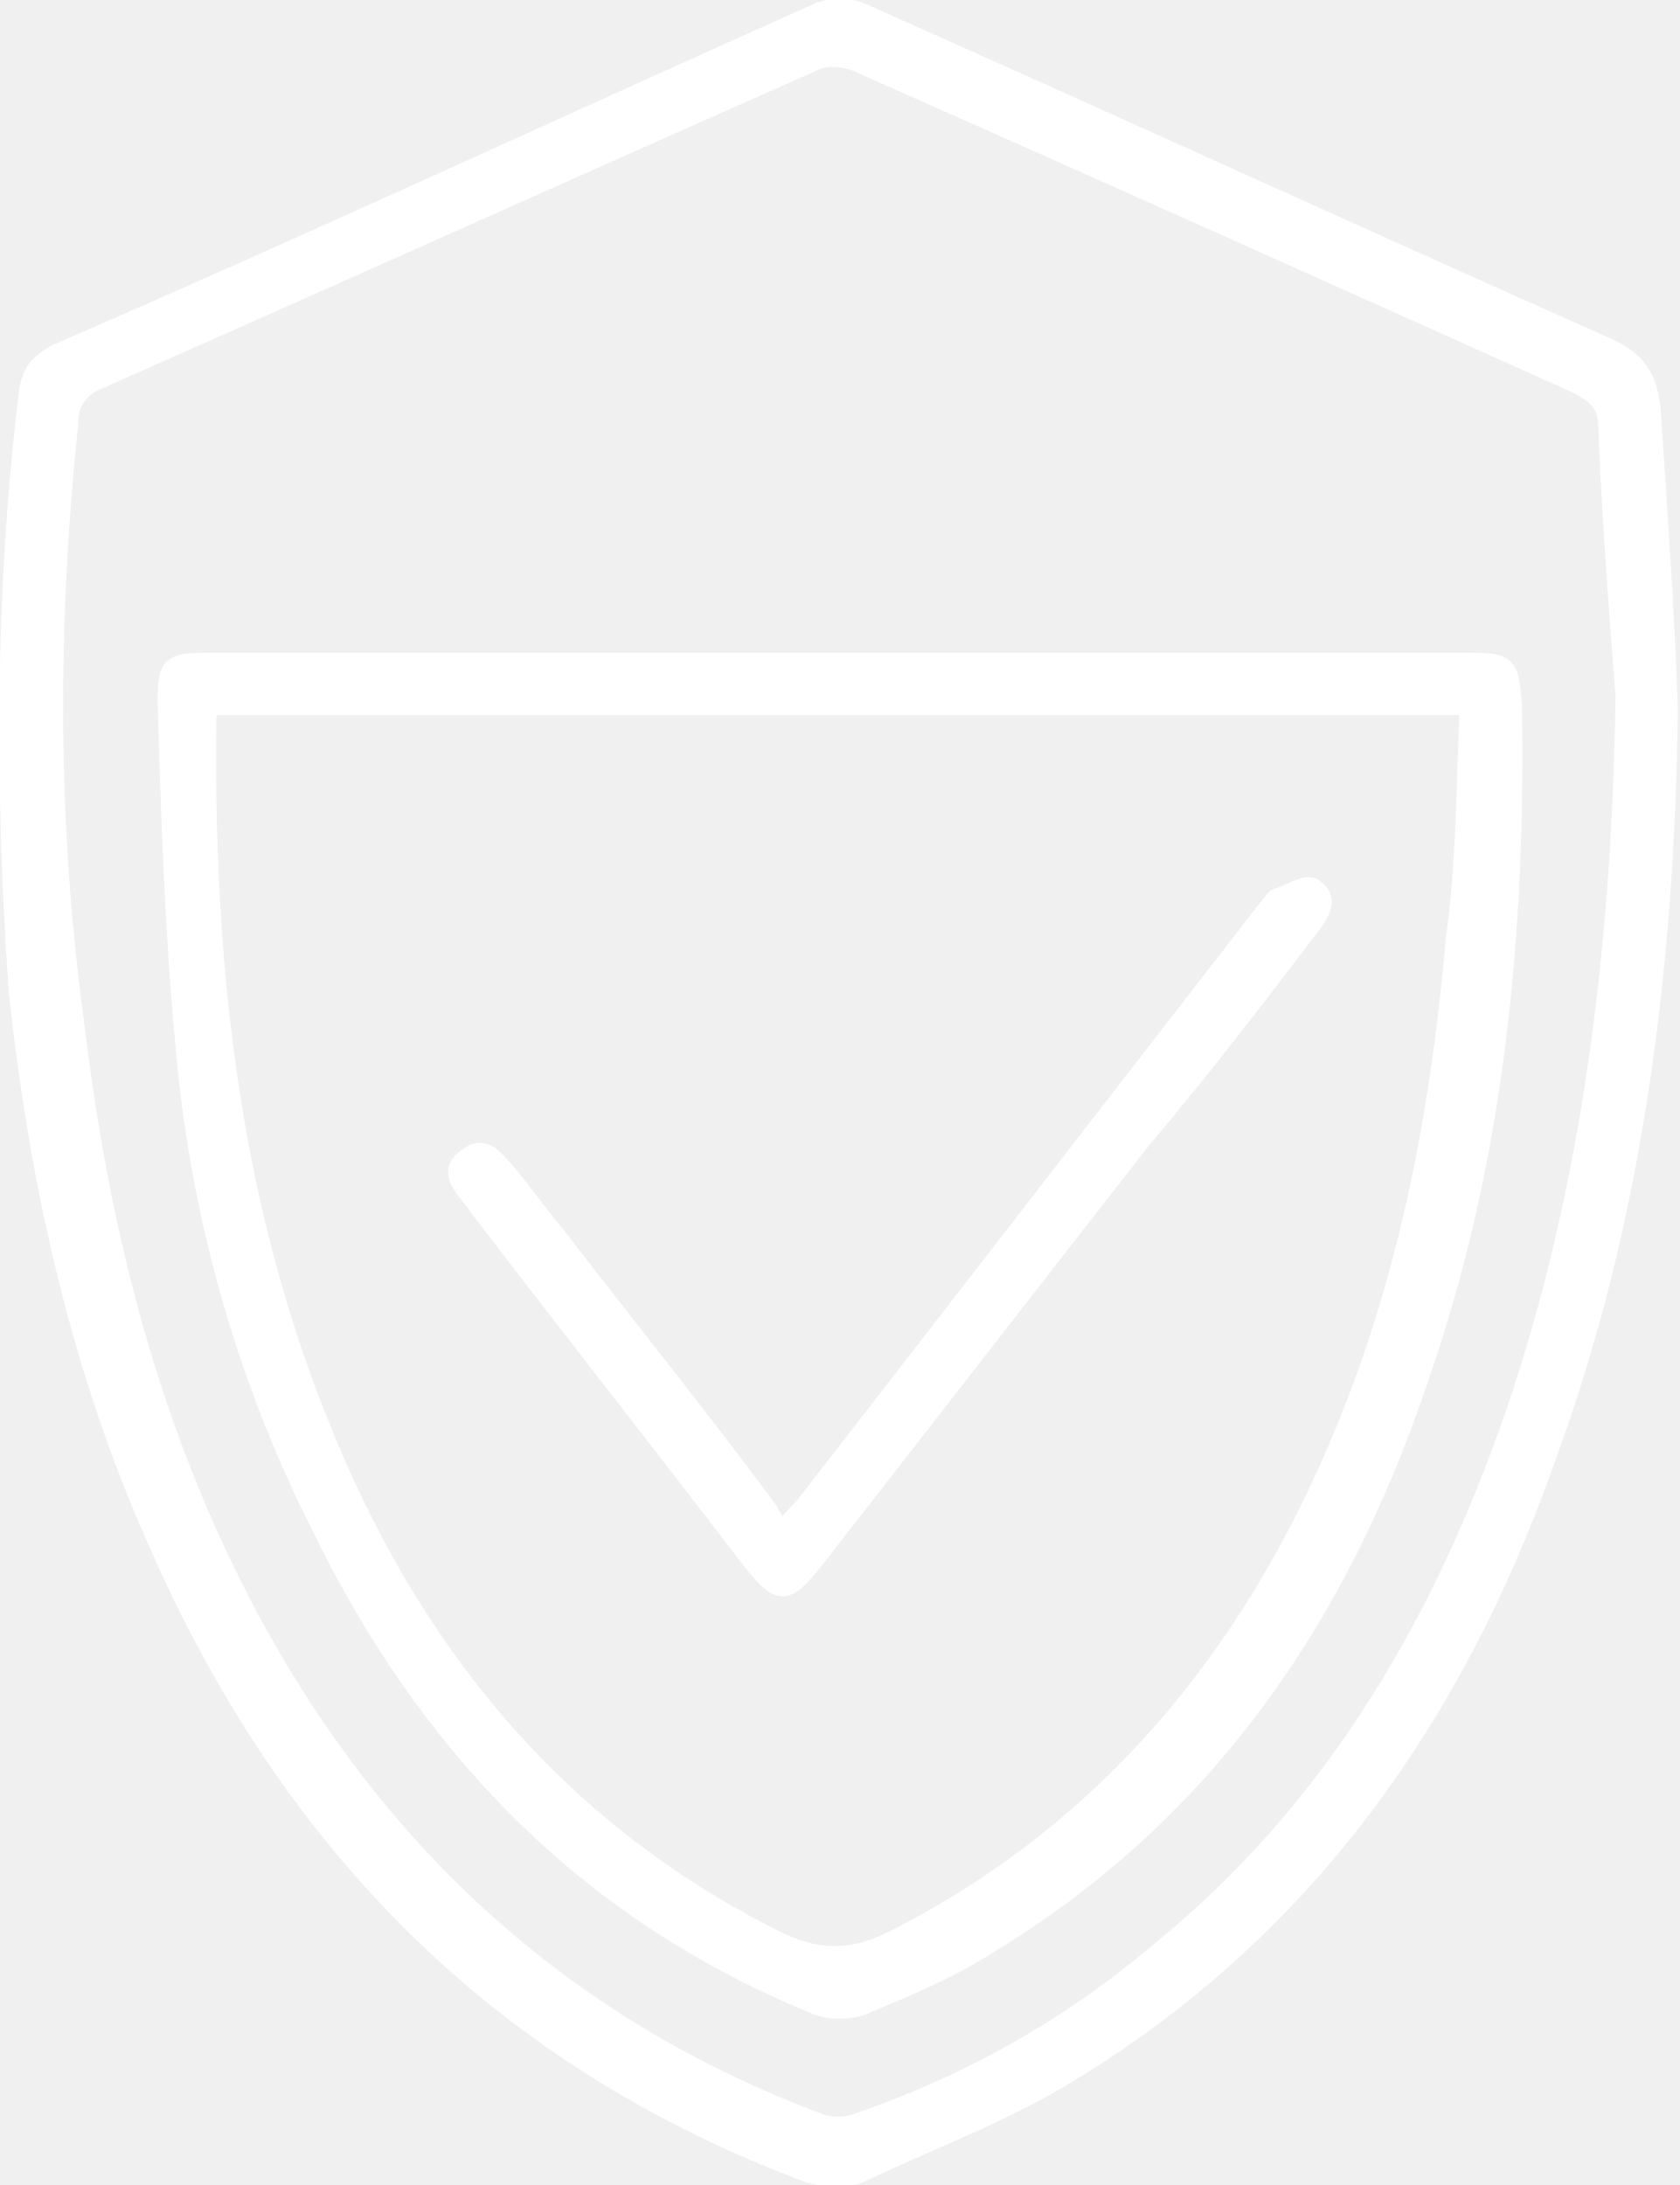
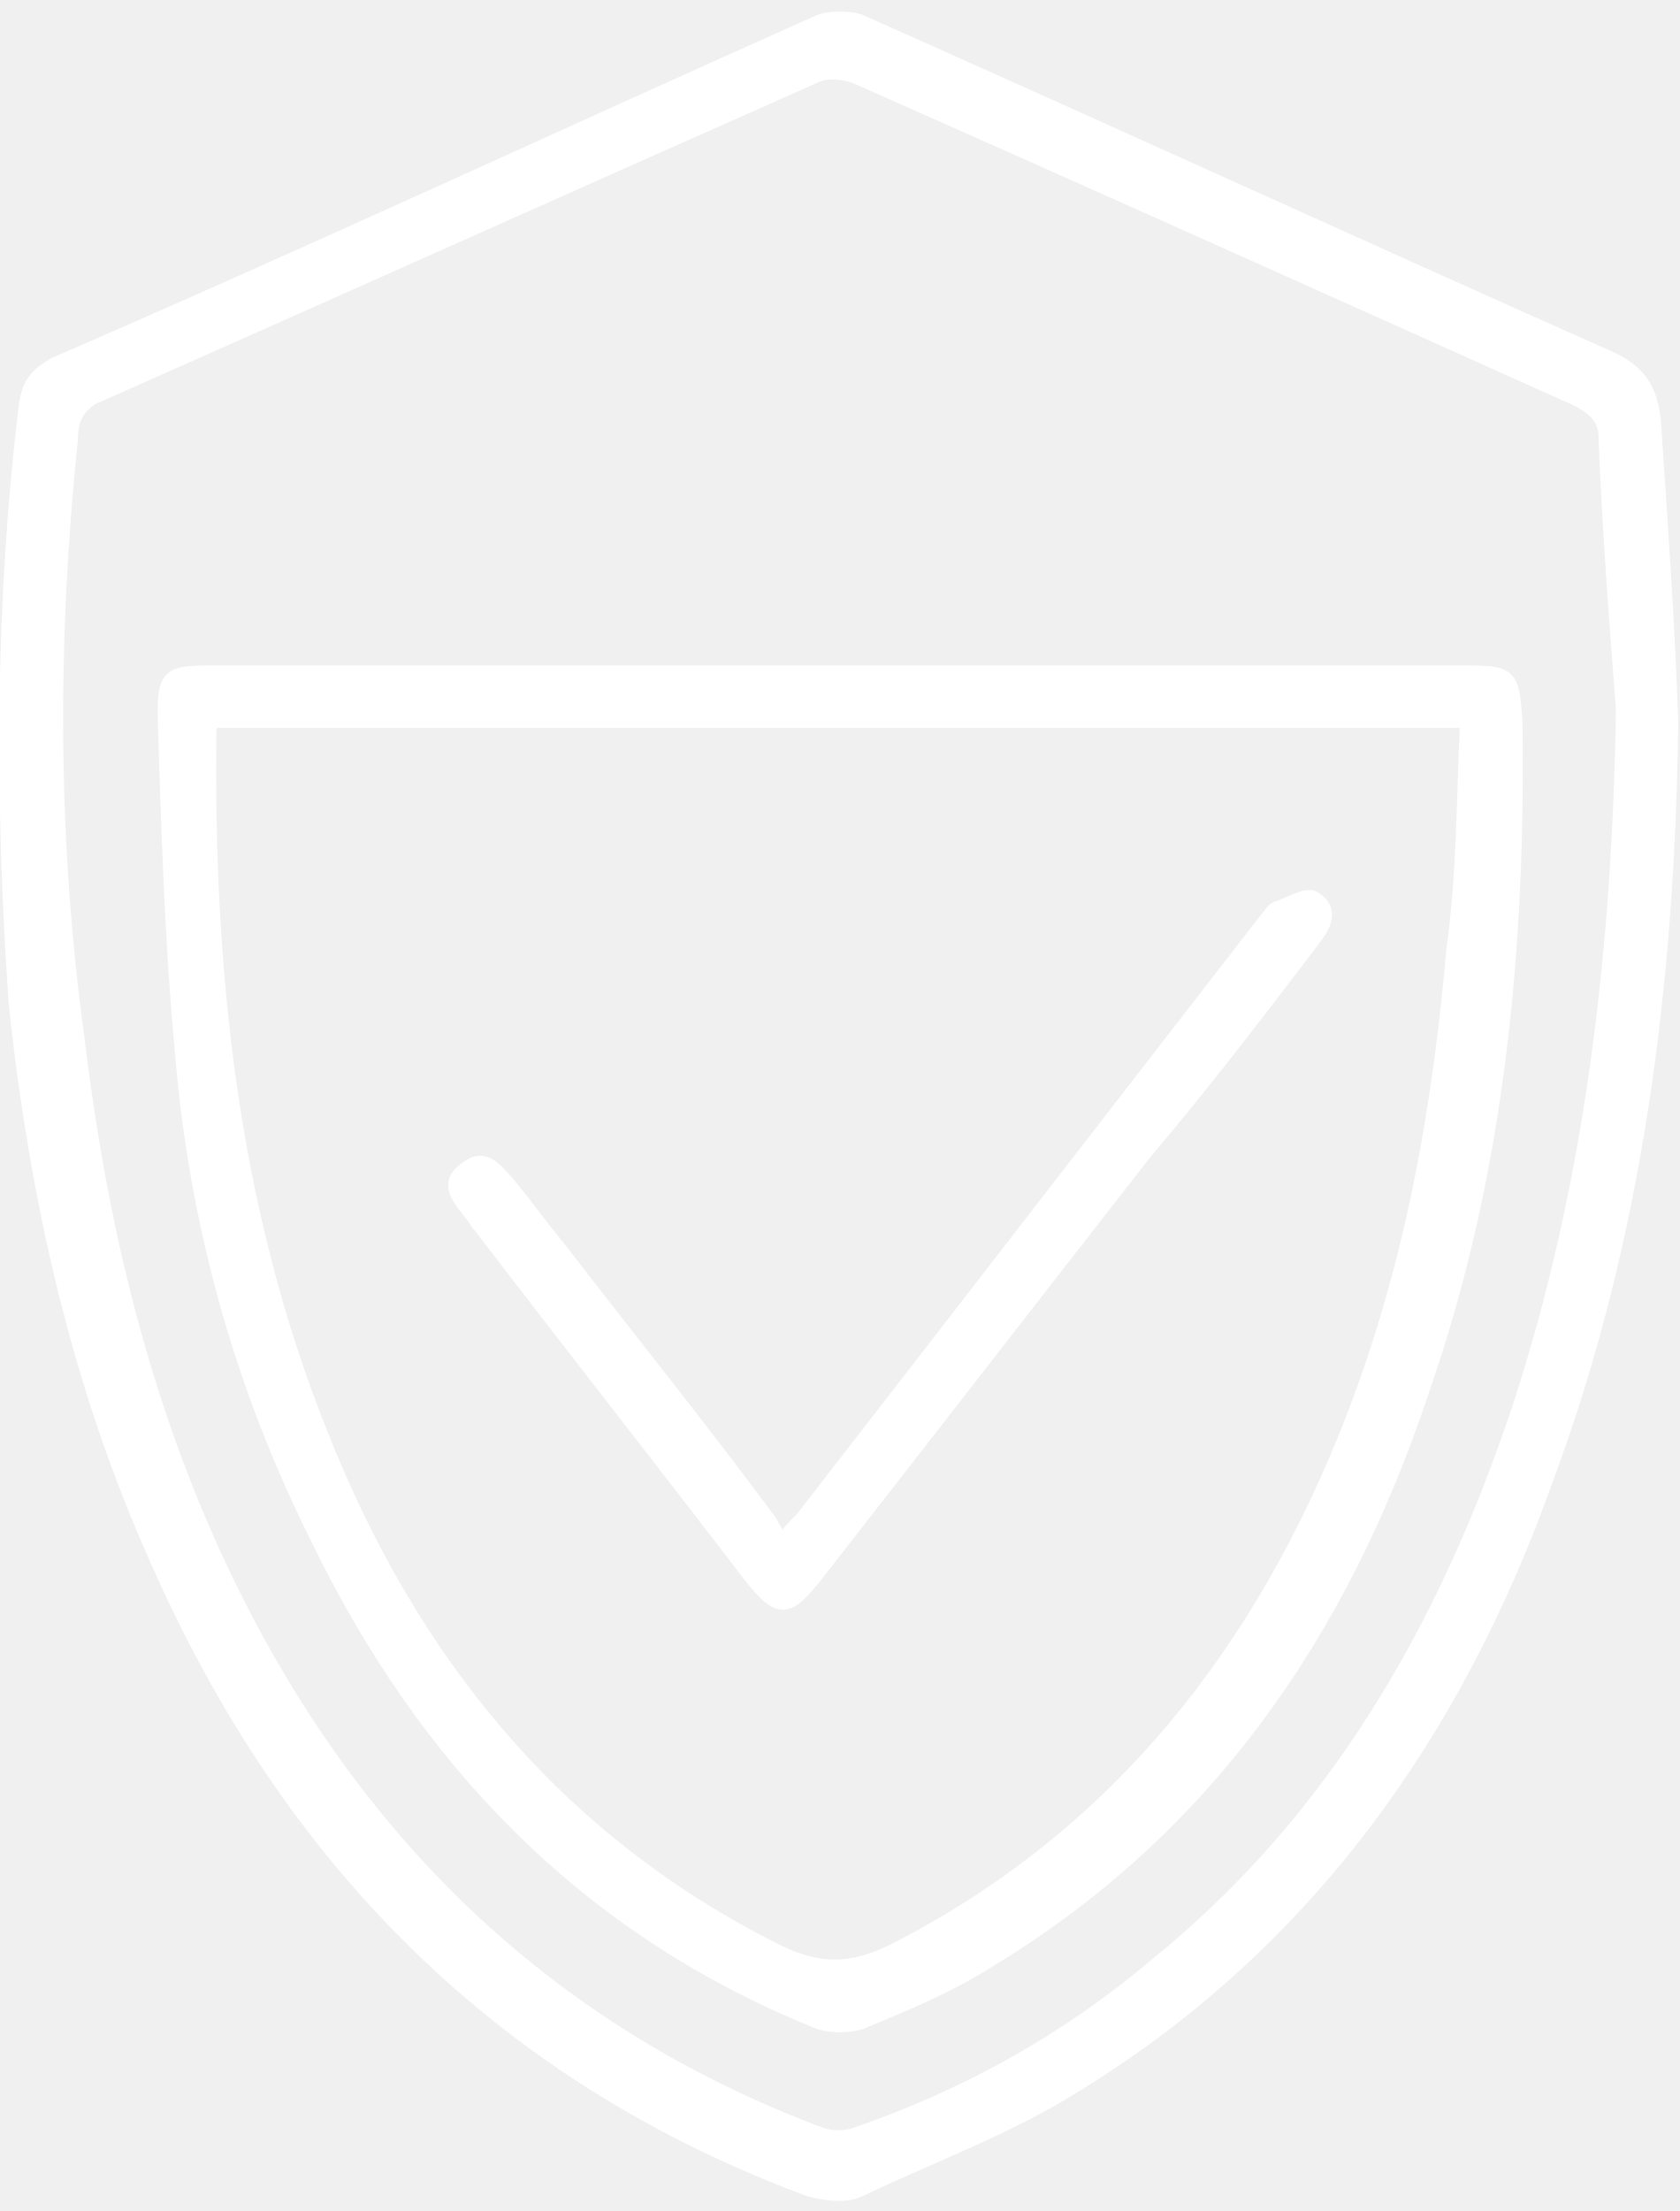
- <svg xmlns="http://www.w3.org/2000/svg" viewBox="0 0 48.5 63.1">
+ <svg xmlns="http://www.w3.org/2000/svg" viewBox="0 0 48.5 63.1" width="38" height="50">
  <g fill="#FFF" stroke="#FFF" stroke-width=".5" stroke-miterlimit="10">
    <path d="M48.2 20.5c-.1 7.5-1 14.8-3.6 21.8C42 49.6 37.7 55.7 31 59.8c-1.9 1.2-4.1 2-6.2 3-.4.2-1 .1-1.4 0-8.9-3.3-15-9.5-18.8-18.1C2.3 39.6 1.1 34.2.5 28.6.1 22.8.1 17 .8 11.3c.1-.6.3-.8.8-1.1C9 7 16.3 3.6 23.7.3c.3-.1.8-.1 1.1 0C32 3.5 39.2 6.8 46.4 10c.9.4 1.2.9 1.3 1.8.2 3 .4 5.8.5 8.7zm-1.3-.4c-.2-2.6-.4-5.2-.5-7.8 0-.6-.3-.9-.9-1.2C38.6 8 31.7 4.9 24.7 1.8c-.3-.1-.8-.2-1.2 0-7 3.1-13.9 6.2-20.9 9.3-.4.3-.6.6-.6 1.2-.6 5.8-.6 11.6.2 17.4.7 5.8 2.1 11.4 4.8 16.6 3.7 7.1 9.2 12.2 16.7 15 .3.1.7.1 1 0 3.2-1.1 6.1-2.7 8.7-4.9 5.2-4.2 8.4-9.8 10.5-16.1 2.1-6.4 2.9-13.2 3-20.2z" />
    <path d="M24.2 19.1h18.2c1.2 0 1.2.1 1.3 1.3.1 6.6-.5 13.1-2.7 19.4-2.3 6.9-6.2 12.6-12.5 16.4-1.1.7-2.3 1.2-3.5 1.7-.4.2-1.1.2-1.5 0-6.6-2.7-11.2-7.5-14.3-13.9-2.2-4.4-3.5-9.1-3.9-14-.3-3.2-.4-6.5-.5-9.7 0-1.1.1-1.2 1.2-1.2h18.2zm18.2 1.3H6.1c0 .1-.1.2-.1.2-.1 7 .6 13.9 3.2 20.4 2.6 6.6 6.8 11.8 13.2 15 1.2.6 2.2.6 3.4 0 6.5-3.3 10.7-8.7 13.3-15.4 1.7-4.4 2.5-8.9 2.9-13.5.3-2.1.3-4.4.4-6.7z" />
    <path d="M22.6 44.2c.2-.3.4-.5.6-.7 4.5-5.8 8.9-11.5 13.4-17.3.1-.1.2-.3.3-.3.3-.1.8-.4 1-.3.5.3.3.7 0 1.1-1.6 2.1-3.2 4.2-4.9 6.2-3.2 4.1-6.3 8.1-9.5 12.2-.8 1-1 1-1.8 0-2.6-3.4-5.2-6.7-7.8-10.1-.1-.1-.2-.3-.3-.4-.3-.4-.7-.8-.1-1.2.5-.4.8.1 1.1.4.5.6 1 1.3 1.5 1.9 2 2.6 4.1 5.2 6.1 7.9.1.2.2.4.4.6z" />
  </g>
</svg>
